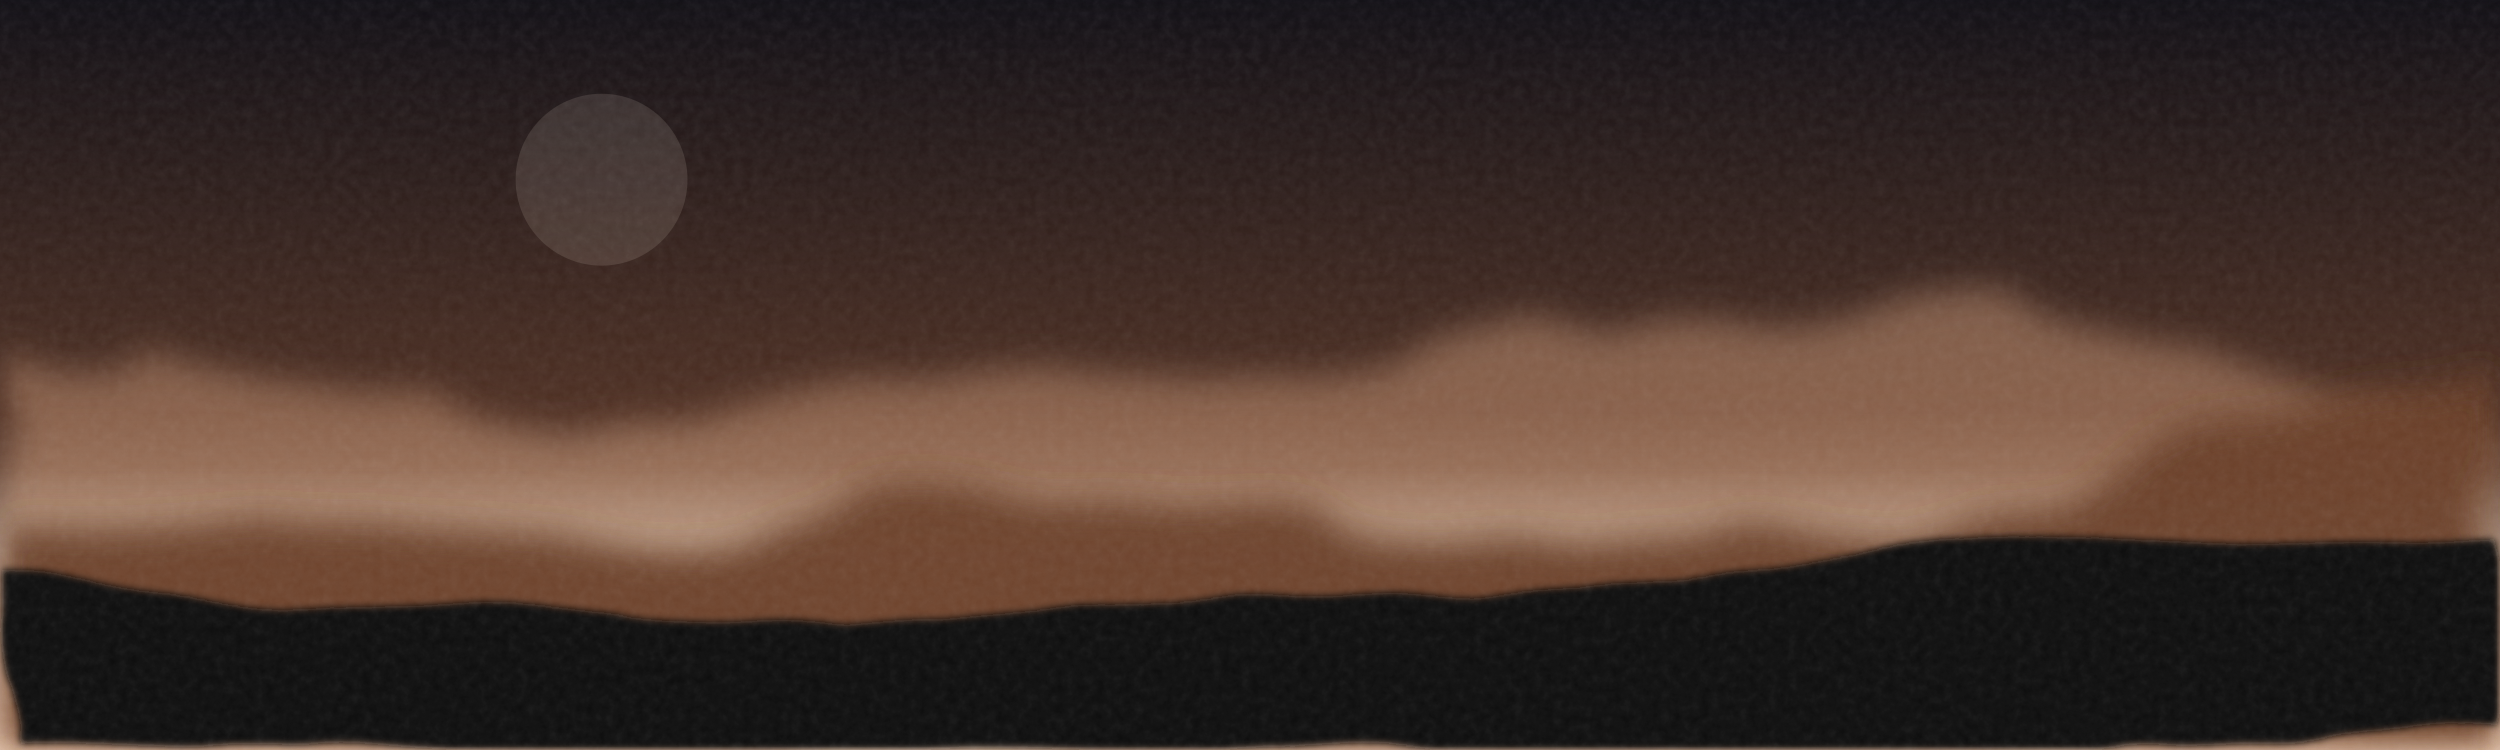
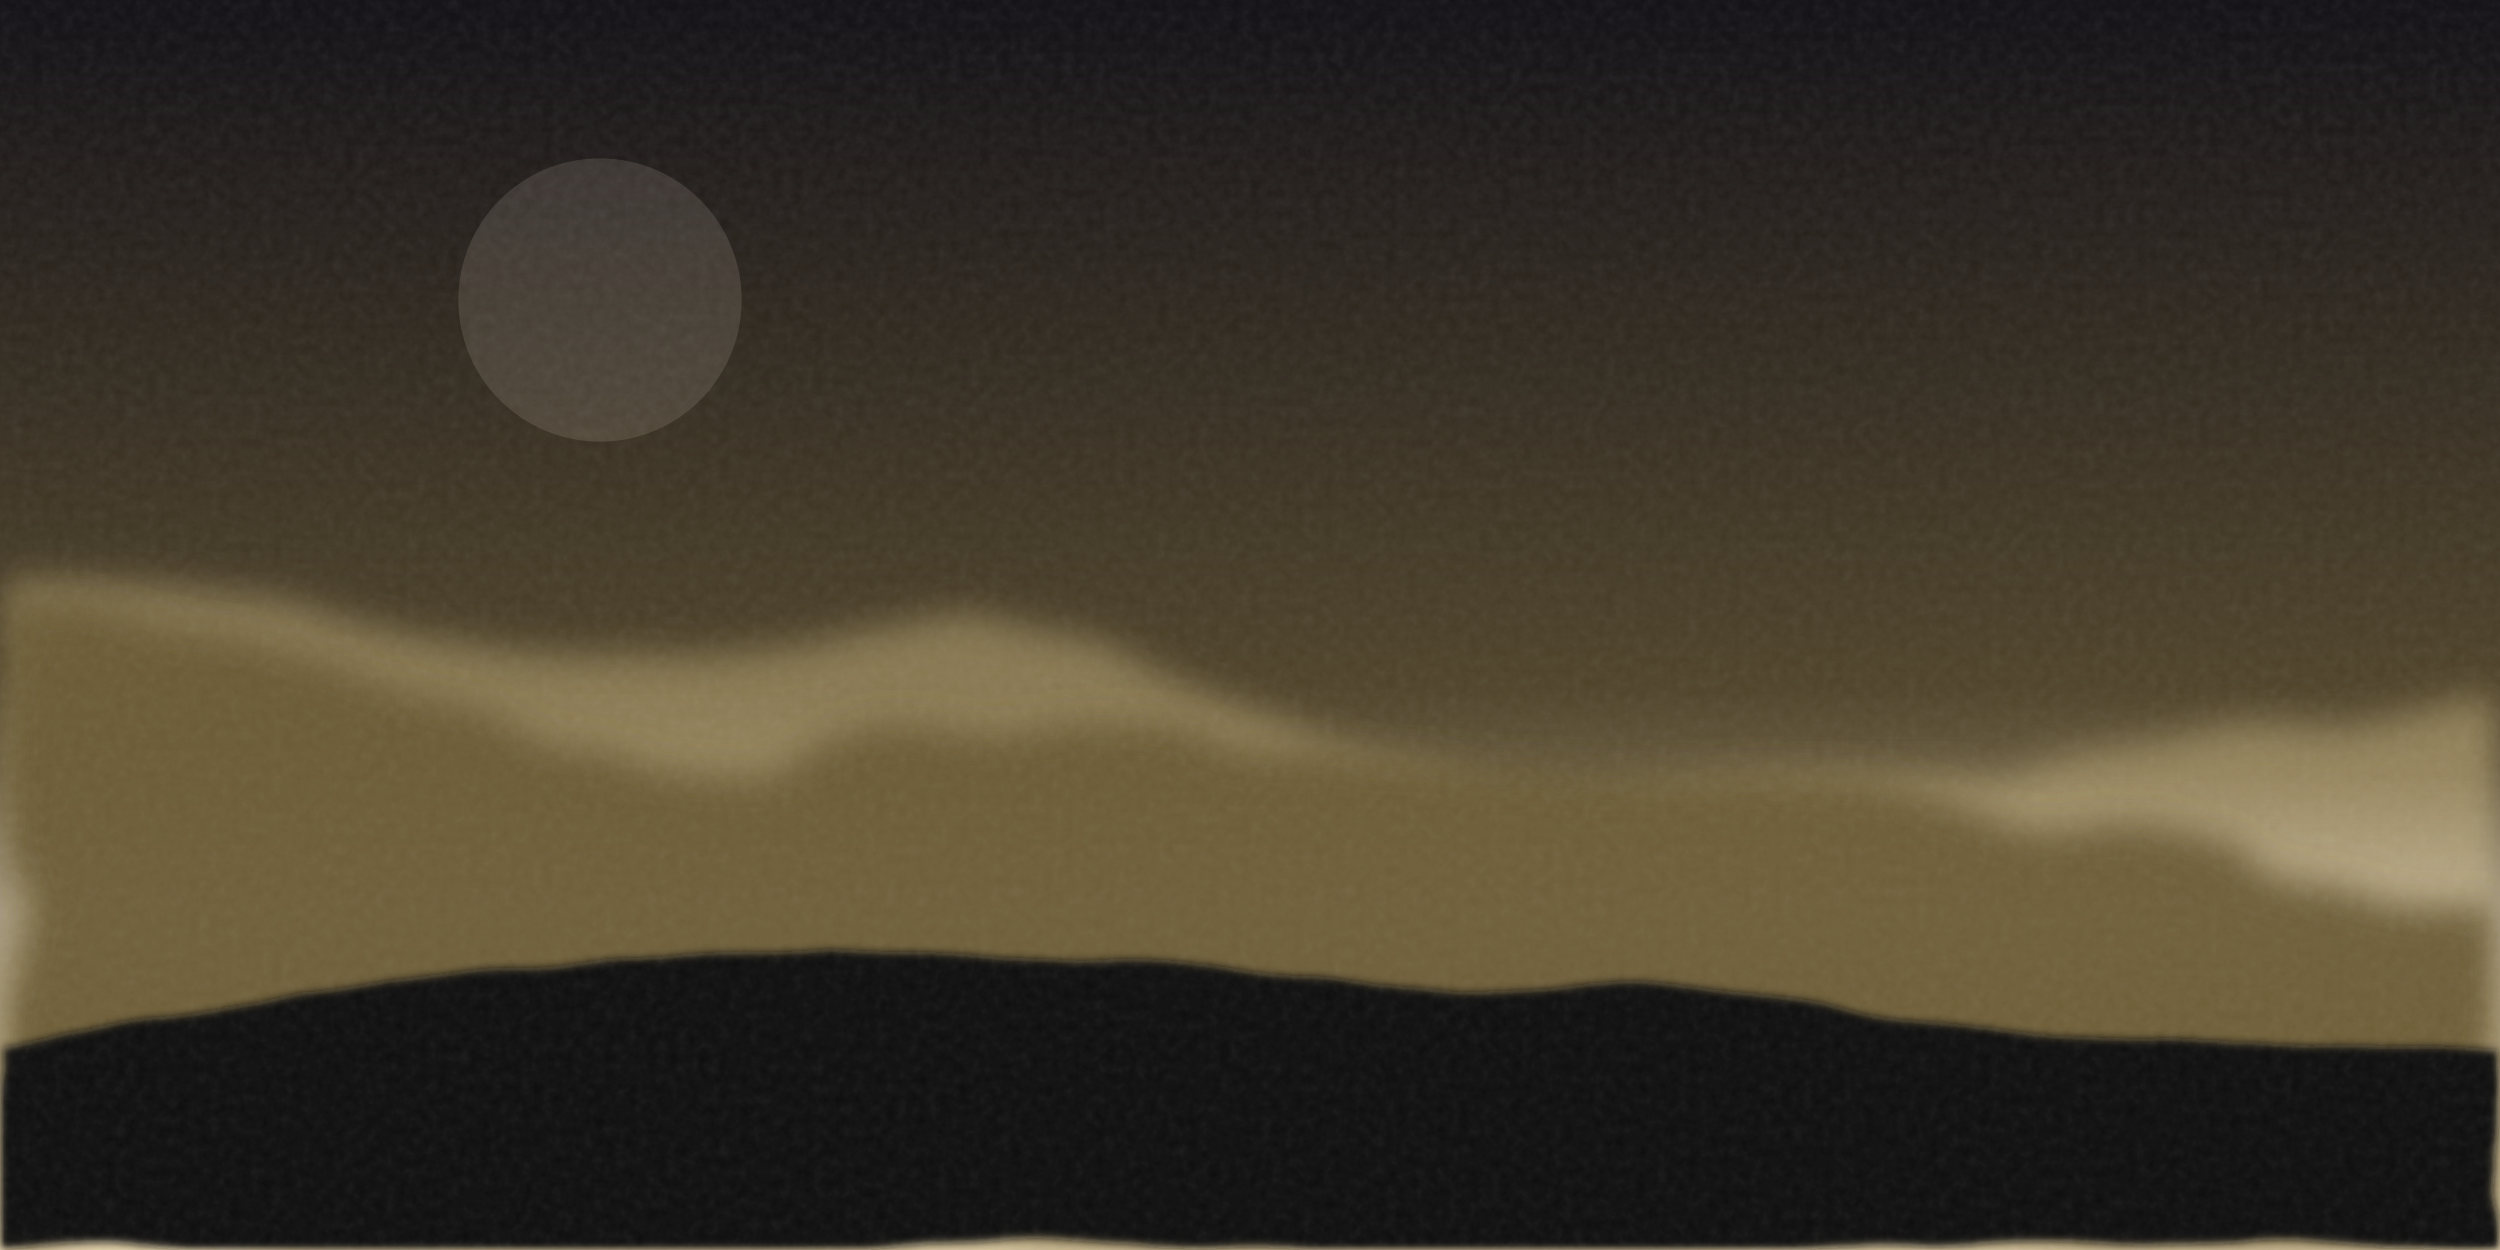
- <svg xmlns="http://www.w3.org/2000/svg" viewBox="0 0 320 96" preserveAspectRatio="none" width="100%" height="100%" aria-hidden="true">
+ <svg xmlns="http://www.w3.org/2000/svg" viewBox="0 0 300 150" preserveAspectRatio="none" width="100%" height="100%" aria-hidden="true">
  <defs>
    <filter id="grain" x="0" y="0" width="100%" height="100%">
      <feTurbulence type="fractalNoise" baseFrequency=".8" numOctaves="4" seed="3" result="n" />
      <feColorMatrix in="n" type="saturate" values="0" />
      <feComponentTransfer>
        <feFuncA type="linear" slope=".16" />
      </feComponentTransfer>
    </filter>
    <filter id="bleed" x="-25%" y="-25%" width="150%" height="150%">
      <feTurbulence type="fractalNoise" baseFrequency=".013 .028" numOctaves="4" seed="11" result="t" />
      <feDisplacementMap in="SourceGraphic" in2="t" scale="9" xChannelSelector="R" yChannelSelector="G" />
      <feGaussianBlur stdDeviation=".5" />
    </filter>
+     <clipPath id="disc">
+       <circle cx="50" cy="50" r="44" />
+     </clipPath>
    <filter id="wash" x="-30%" y="-30%" width="160%" height="160%">
      <feTurbulence type="fractalNoise" baseFrequency=".02 .04" numOctaves="3" seed="5" result="t" />
      <feDisplacementMap in="SourceGraphic" in2="t" scale="16" xChannelSelector="R" yChannelSelector="G" />
      <feGaussianBlur stdDeviation="2.2" />
    </filter>
-     <linearGradient id="sk9" x1="0" y1="0" x2="0" y2="1">
+     <linearGradient id="sk13" x1="0" y1="0" x2="0" y2="1">
      <stop offset="0" stop-color="#100E14" />
-       <stop offset=".55" stop-color="#4f3023" />
-       <stop offset="1" stop-color="#e3c3a9" />
+       <stop offset=".55" stop-color="#4f4329" />
+       <stop offset="1" stop-color="#e3d3ae" />
    </linearGradient>
-     <linearGradient id="ms9" x1="0" y1="0" x2="0" y2="1">
+     <linearGradient id="ms13" x1="0" y1="0" x2="0" y2="1">
      <stop offset="0" stop-color="#EDE3D2" stop-opacity="0" />
      <stop offset=".5" stop-color="#EDE3D2" stop-opacity=".3" />
      <stop offset="1" stop-color="#EDE3D2" stop-opacity="0" />
    </linearGradient>
  </defs>
-   <rect width="320" height="96" fill="url(#sk9)" />
-   <circle cx="77" cy="23" r="11" fill="#EDE3D2" opacity=".13" />
+   <rect width="300" height="150" fill="url(#sk13)" />
+   <circle cx="72" cy="36" r="17" fill="#EDE3D2" opacity=".13" />
  <g filter="url(#wash)" opacity=".85">
-     <polygon points="0,120 0,71.04 0,48 64,51 128,51 192,44 256,40 320,56 320,71.04 320,120" fill="#d8a17d" opacity=".5" />
+     <polygon points="0,174 0,111 0,67 60,78 120,77 180,94 240,93 300,80 300,111 300,174" fill="#d8c187" opacity=".5" />
  </g>
-   <rect y="60" width="320" height="21" fill="url(#ms9)" />
+   <rect y="93" width="300" height="33" fill="url(#ms13)" />
  <g filter="url(#wash)" opacity=".92">
-     <polygon points="0,120 0,84.48 0,65 80,66 160,66 240,71 320,44 320,84.48 320,120" fill="#683d28" />
+     <polygon points="0,174 0,132 0,71 75,92 150,89 225,94 300,110 300,132 300,174" fill="#675830" />
  </g>
  <g filter="url(#bleed)">
-     <polygon points="0,120 0,97.92 0,73 107,80 213,73 320,68 320,97.92 320,120" fill="#0A090D" />
+     <polygon points="0,174 0,153 0,125 100,114 200,119 300,127 300,153 300,174" fill="#0A090D" />
  </g>
-   <rect width="320" height="96" filter="url(#grain)" opacity=".55" />
+   <rect width="300" height="150" filter="url(#grain)" opacity=".55" />
</svg>
